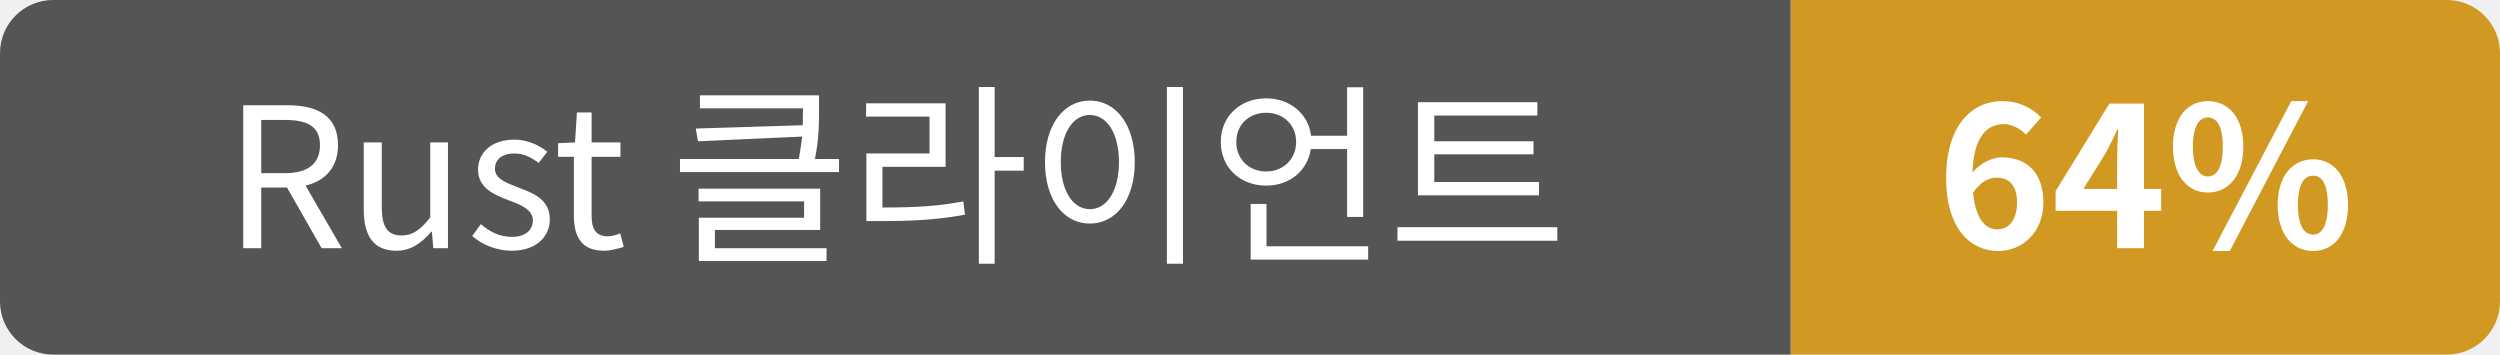
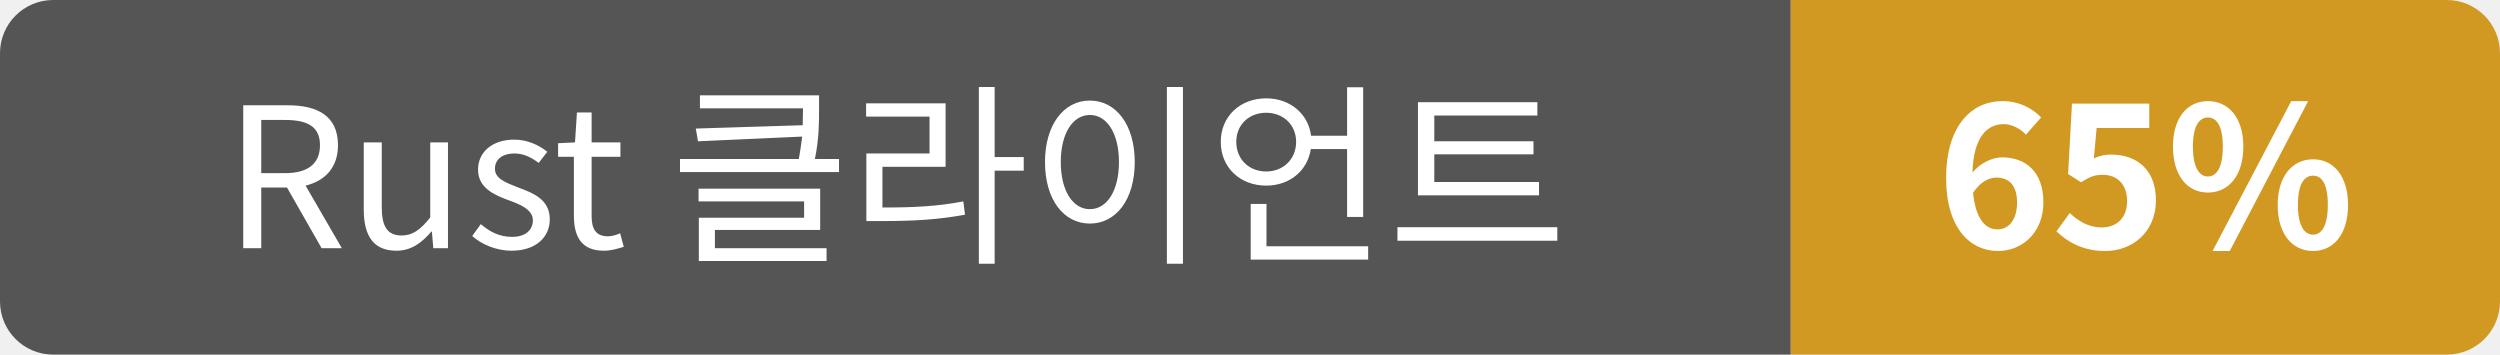
- <svg xmlns="http://www.w3.org/2000/svg" width="141" height="20" role="img" aria-label="Rust 클라이언트: 64%">
+ <svg xmlns="http://www.w3.org/2000/svg" width="141" height="20" role="img" aria-label="Rust 클라이언트: 65%">
  <clipPath id="round">
    <rect width="141" height="20" rx="3" />
  </clipPath>
  <g clip-path="url(#round)">
    <rect width="101" height="20" fill="#555555" />
    <rect x="101" width="40" height="20" fill="#d29922" />
  </g>
  <g fill="#ffffff" font-family="Segoe UI, Malgun Gothic, Apple SD Gothic Neo, Noto Sans KR, Noto Sans CJK KR, sans-serif" font-size="11" text-anchor="middle">
    <text x="50.5" y="14">Rust 클라이언트</text>
-     <text x="121.0" y="14" font-weight="600">64%</text>
+     <text x="121.0" y="14" font-weight="600">65%</text>
  </g>
</svg>
